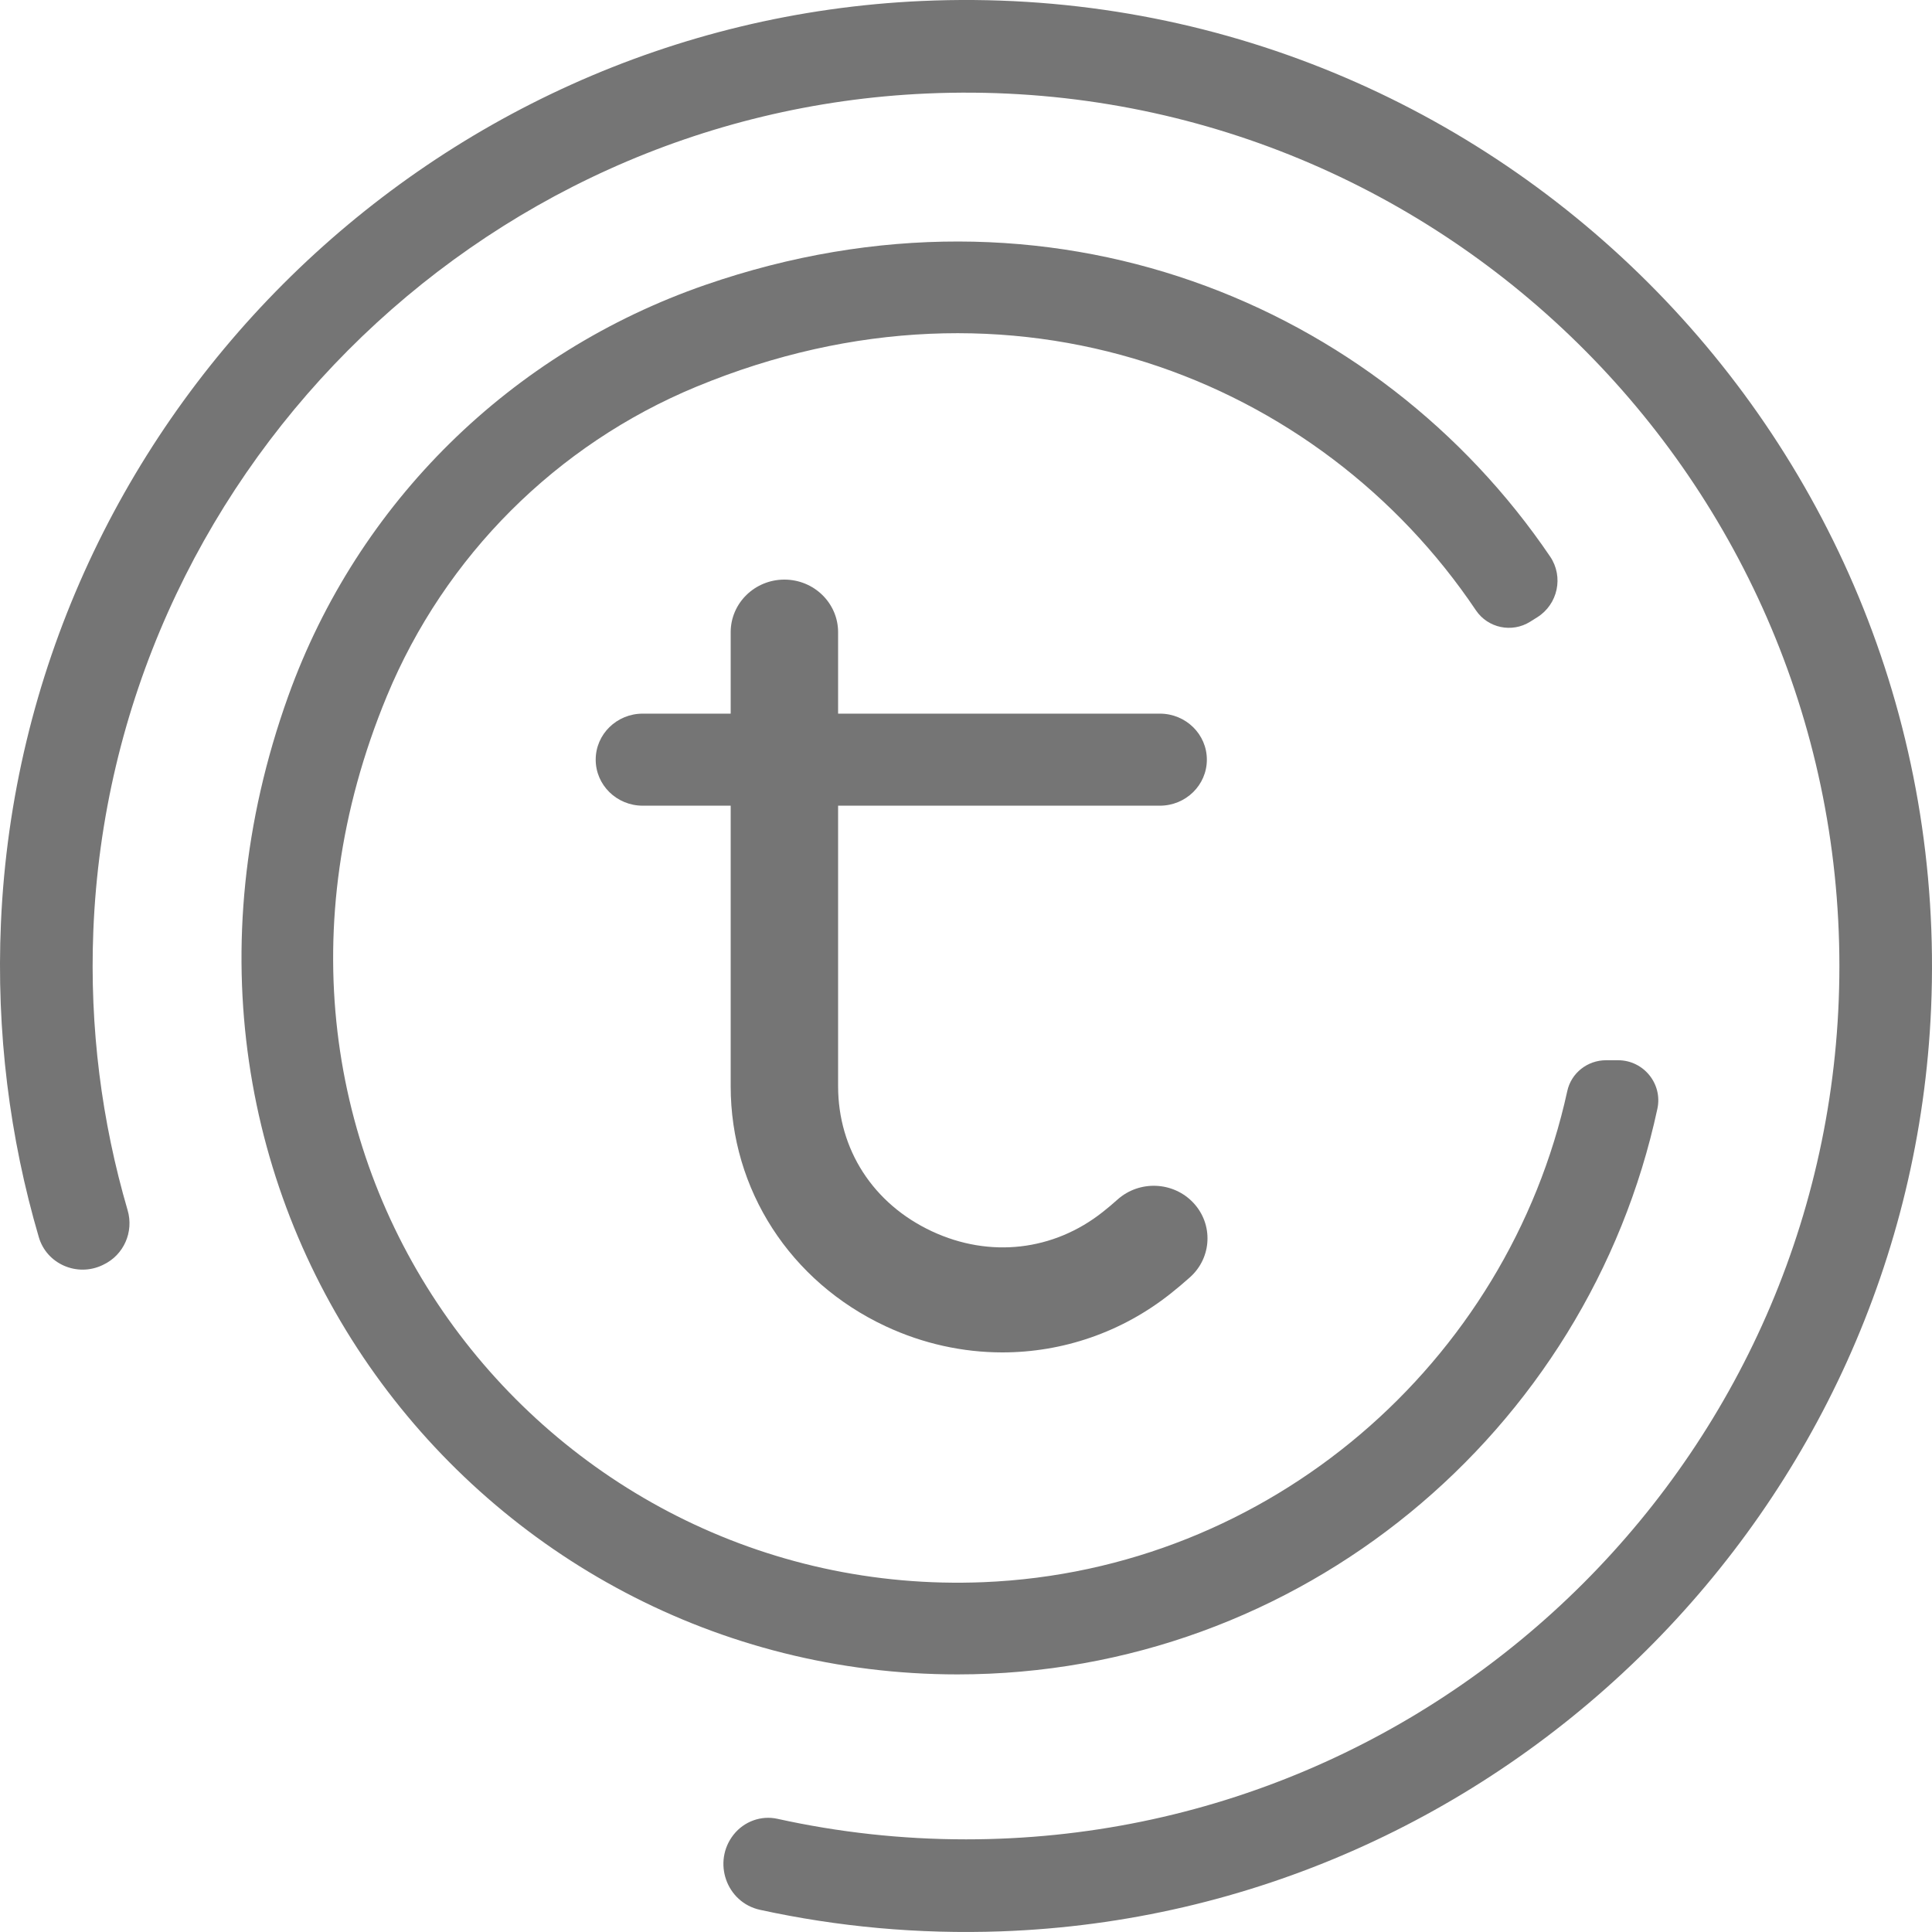
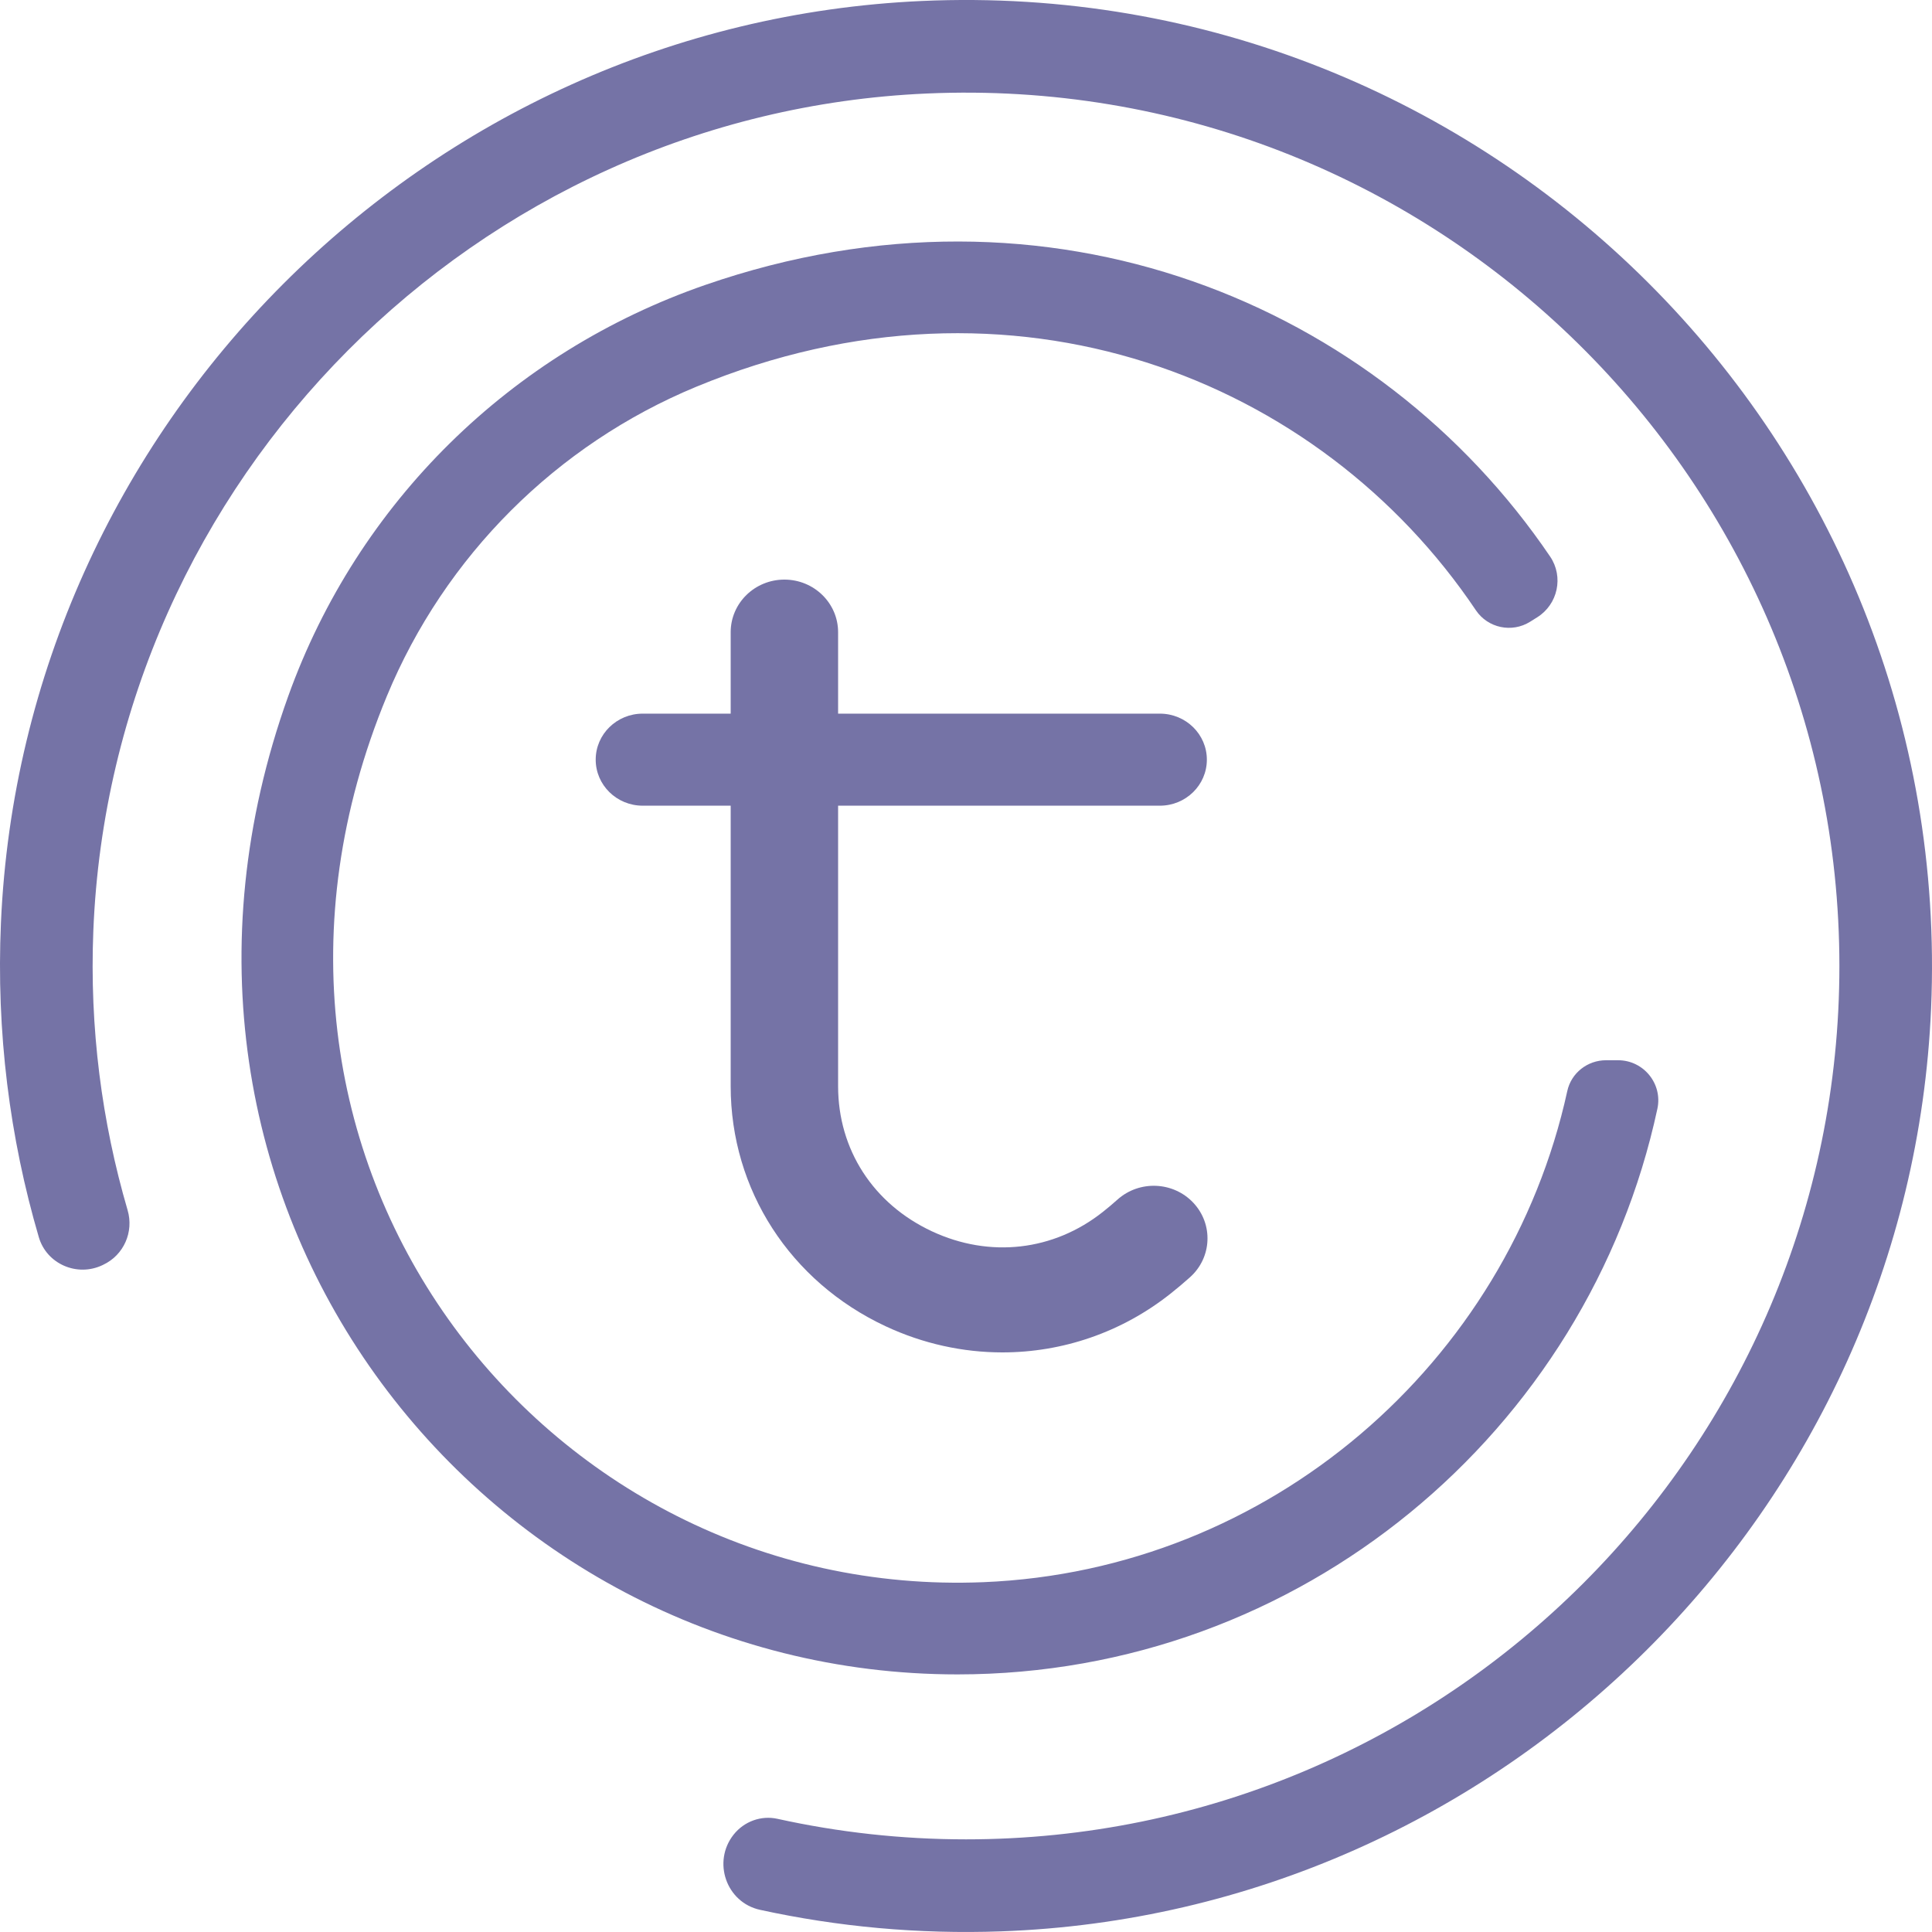
<svg xmlns="http://www.w3.org/2000/svg" width="45px" height="45px" viewBox="0 0 45 45" version="1.1">
  <defs>
    <linearGradient x1="-59.893%" y1="-25.411%" x2="206.639%" y2="100%" id="linearGradient-1">
-       <stop stop-color="#0000008a" offset="0%" />
-       <stop stop-color="#0000008a" offset="100%" />
+       <stop stop-color="#7573a6" offset="0%" />
+       <stop stop-color="#7573a6" offset="100%" />
    </linearGradient>
  </defs>
-   <g id="Page-1" stroke="none" stroke-width="1" fill="none" fill-rule="evenodd">
+   <g stroke="none" stroke-width="1" fill="none" fill-rule="evenodd">
    <g id="Stick-menu-bar" transform="translate(-255, -30)">
      <g id="Page-1-Copy" transform="translate(255, 30)">
        <path d="M20.63,30.892 C21.504,31.3 22.43,31.5 23.348,31.5 C24.747,31.5 26.127,31.035 27.267,30.129 C27.418,30.01 27.57,29.881 27.719,29.748 C28.229,29.29 28.263,28.515 27.796,28.016 C27.329,27.518 26.538,27.484 26.028,27.941 C25.916,28.041 25.803,28.137 25.691,28.225 C24.542,29.138 23.053,29.308 21.707,28.68 C20.339,28.041 19.521,26.777 19.521,25.299 L19.521,18.766 L27.015,18.766 C27.62,18.766 28.11,18.286 28.11,17.694 C28.11,17.102 27.62,16.622 27.015,16.622 L19.521,16.622 L19.521,14.725 C19.521,14.049 18.961,13.5 18.27,13.5 C17.579,13.5 17.019,14.049 17.019,14.725 L17.019,16.622 L14.97,16.622 C14.365,16.622 13.875,17.102 13.875,17.694 C13.875,18.286 14.365,18.766 14.97,18.766 L17.019,18.766 L17.019,25.299 C17.019,27.709 18.403,29.852 20.63,30.892" id="Fill-1" fill="url(#linearGradient-1)" />
        <path d="M20.63,30.892 C21.504,31.3 22.43,31.5 23.348,31.5 C24.747,31.5 26.127,31.035 27.267,30.129 C27.418,30.01 27.57,29.881 27.719,29.748 C28.229,29.29 28.263,28.515 27.796,28.016 C27.329,27.518 26.538,27.484 26.028,27.941 C25.916,28.041 25.803,28.137 25.691,28.225 C24.542,29.138 23.053,29.308 21.707,28.68 C20.339,28.041 19.521,26.777 19.521,25.299 L19.521,18.766 L27.015,18.766 C27.62,18.766 28.11,18.286 28.11,17.694 C28.11,17.102 27.62,16.622 27.015,16.622 L19.521,16.622 L19.521,14.725 C19.521,14.049 18.961,13.5 18.27,13.5 C17.579,13.5 17.019,14.049 17.019,14.725 L17.019,16.622 L14.97,16.622 C14.365,16.622 13.875,17.102 13.875,17.694 C13.875,18.286 14.365,18.766 14.97,18.766 L17.019,18.766 L17.019,25.299 C17.019,27.709 18.403,29.852 20.63,30.892 Z" id="Stroke-3" />
        <path d="M38.604,25.824 C38.729,25.243 38.282,24.695 37.688,24.695 L37.407,24.695 C36.976,24.695 36.597,24.991 36.505,25.413 C35.119,31.746 29.577,36.58 22.904,36.852 C12.628,37.27 4.562,26.953 9.011,16.213 C10.36,12.955 12.961,10.356 16.218,9.008 C23.581,5.96 30.743,8.806 34.376,14.214 C34.656,14.63 35.216,14.747 35.64,14.481 L35.806,14.377 C36.286,14.075 36.424,13.434 36.106,12.964 C32.11,7.073 24.452,3.861 16.432,6.635 C11.903,8.201 8.333,11.703 6.713,16.216 C2.497,27.961 11.135,39 22.301,39 C30.292,39 36.988,33.345 38.604,25.824" id="Fill-5" fill="url(#linearGradient-1)" />
        <path d="M38.604,25.824 C38.729,25.243 38.282,24.695 37.688,24.695 L37.407,24.695 C36.976,24.695 36.597,24.991 36.505,25.413 C35.119,31.746 29.577,36.58 22.904,36.852 C12.628,37.27 4.562,26.953 9.011,16.213 C10.36,12.955 12.961,10.356 16.218,9.008 C23.581,5.96 30.743,8.806 34.376,14.214 C34.656,14.63 35.216,14.747 35.64,14.481 L35.806,14.377 C36.286,14.075 36.424,13.434 36.106,12.964 C32.11,7.073 24.452,3.861 16.432,6.635 C11.903,8.201 8.333,11.703 6.713,16.216 C2.497,27.961 11.135,39 22.301,39 C30.292,39 36.988,33.345 38.604,25.824 Z" id="Stroke-7" />
        <path d="M21.467,0.023 C9.897,0.544 0.533,9.92 0.022,21.49 C-0.09,24.042 0.226,26.505 0.904,28.816 C1.087,29.442 1.797,29.748 2.386,29.468 C2.393,29.464 2.4,29.461 2.406,29.458 C2.884,29.232 3.121,28.693 2.972,28.186 C2.371,26.131 2.083,23.943 2.174,21.676 C2.598,11.176 11.091,2.638 21.589,2.178 C33.218,1.667 42.843,10.981 42.843,22.5 C42.843,33.717 33.717,42.842 22.5,42.842 C20.993,42.842 19.523,42.676 18.109,42.364 C17.727,42.279 17.331,42.425 17.088,42.731 C16.587,43.364 16.915,44.312 17.704,44.484 C19.505,44.877 21.385,45.054 23.317,44.985 C34.981,44.568 44.478,35.146 44.979,23.486 C45.545,10.287 34.672,-0.57 21.467,0.023" id="Fill-9" fill="url(#linearGradient-1)" />
        <path d="M21.467,0.023 C9.897,0.544 0.533,9.92 0.022,21.49 C-0.09,24.042 0.226,26.505 0.904,28.816 C1.087,29.442 1.797,29.748 2.386,29.468 C2.393,29.464 2.4,29.461 2.406,29.458 C2.884,29.232 3.121,28.693 2.972,28.186 C2.371,26.131 2.083,23.943 2.174,21.676 C2.598,11.176 11.091,2.638 21.589,2.178 C33.218,1.667 42.843,10.981 42.843,22.5 C42.843,33.717 33.717,42.842 22.5,42.842 C20.993,42.842 19.523,42.676 18.109,42.364 C17.727,42.279 17.331,42.425 17.088,42.731 C16.587,43.364 16.915,44.312 17.704,44.484 C19.505,44.877 21.385,45.054 23.317,44.985 C34.981,44.568 44.478,35.146 44.979,23.486 C45.545,10.287 34.672,-0.57 21.467,0.023 Z" id="Stroke-11" />
      </g>
    </g>
  </g>
</svg>
